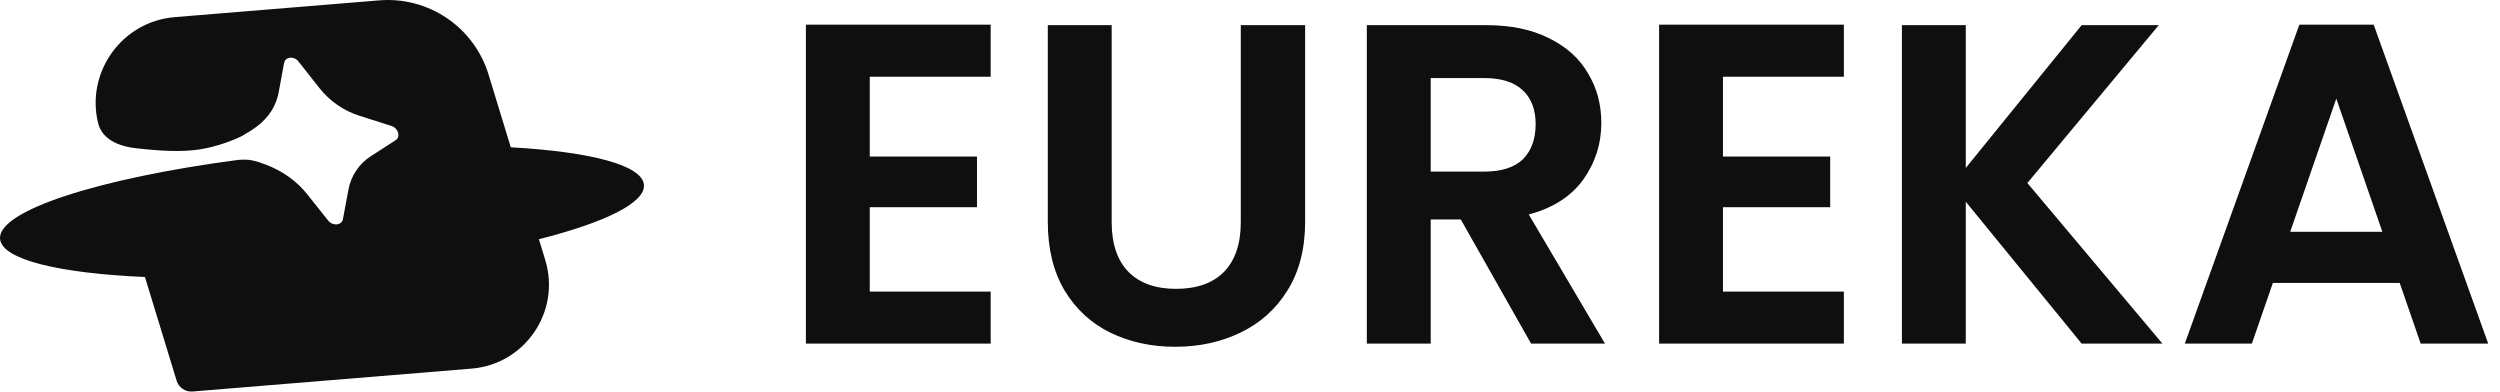
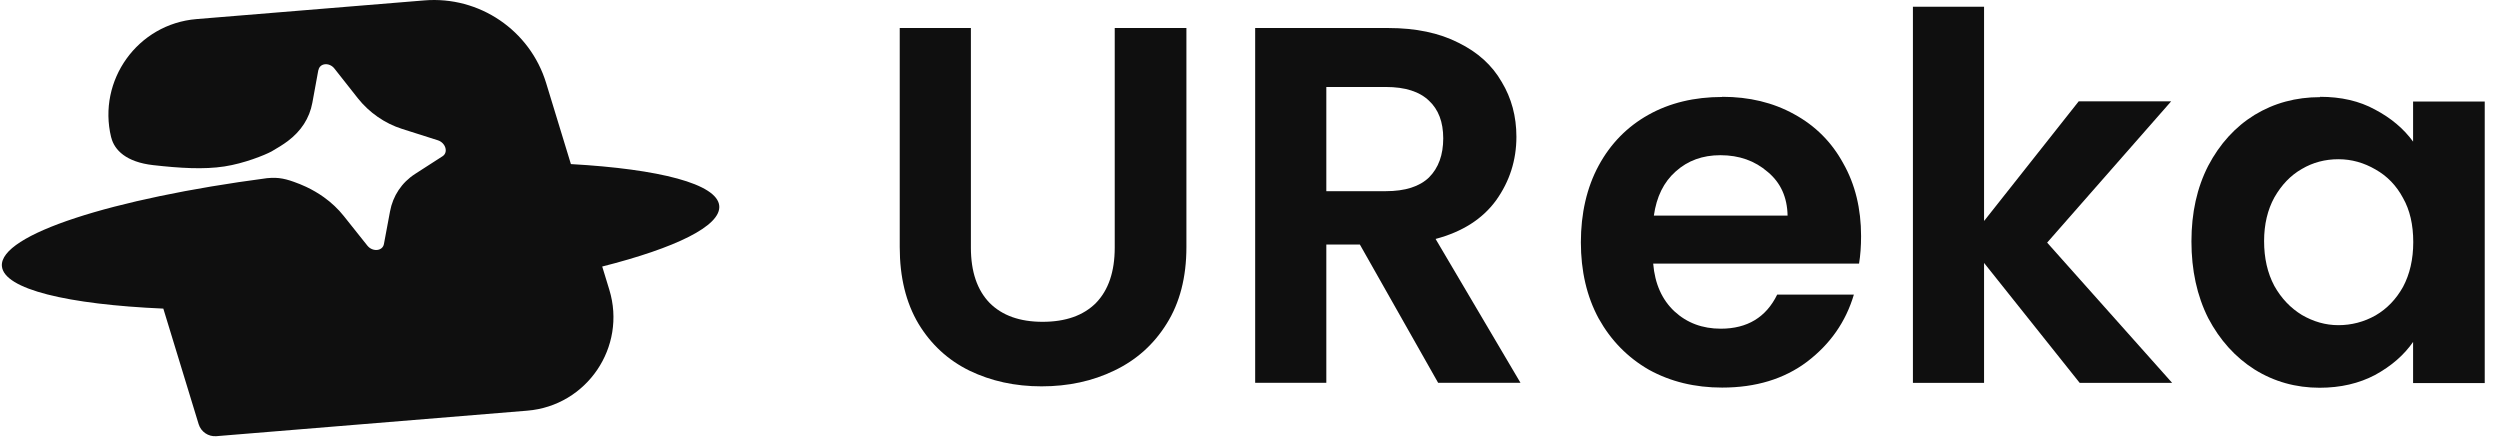
- <svg xmlns="http://www.w3.org/2000/svg" width="166" height="26" viewBox="0 0 166 26" fill="none">
-   <path d="M25.181 0.024C28.457 -0.245 31.478 1.804 32.439 4.947L33.916 9.78C39.182 10.075 42.648 10.958 42.758 12.272C42.859 13.469 40.153 14.778 35.782 15.885L36.205 17.268C37.248 20.68 34.87 24.184 31.314 24.476L12.785 25.996C12.309 26.035 11.869 25.736 11.729 25.279L9.624 18.393C3.924 18.144 0.119 17.24 0.003 15.862C-0.154 13.987 6.576 11.835 15.81 10.618C15.819 10.618 15.828 10.618 15.837 10.617C16.492 10.552 16.95 10.655 17.669 10.938C17.696 10.948 17.725 10.958 17.753 10.969C17.881 11.02 18.007 11.075 18.132 11.134C18.505 11.309 18.862 11.517 19.195 11.755C19.418 11.915 19.63 12.089 19.829 12.277C20.027 12.463 20.212 12.664 20.382 12.878L21.787 14.642C21.826 14.69 21.869 14.731 21.915 14.766C21.938 14.783 21.962 14.798 21.986 14.812C22.083 14.867 22.189 14.896 22.291 14.899C22.316 14.899 22.341 14.899 22.366 14.897C22.415 14.892 22.463 14.881 22.508 14.863C22.53 14.855 22.551 14.844 22.571 14.832C22.591 14.82 22.611 14.808 22.629 14.793C22.701 14.734 22.752 14.65 22.772 14.544L23.134 12.606C23.306 11.67 23.837 10.875 24.632 10.365L25.56 9.767L26.265 9.313C26.624 9.082 26.45 8.51 25.984 8.36L23.852 7.682C22.825 7.357 21.89 6.707 21.214 5.852L19.822 4.086C19.519 3.7 18.945 3.757 18.869 4.181L18.862 4.182L18.507 6.12C18.335 7.056 17.827 7.816 17.05 8.403C16.773 8.613 16.397 8.84 16.072 9.027C15.667 9.244 14.45 9.738 13.267 9.92C12.041 10.109 10.619 10.023 9.013 9.841C7.408 9.659 6.71 8.941 6.524 8.207C6.521 8.194 6.516 8.184 6.512 8.174C5.695 4.793 8.085 1.426 11.606 1.137L25.181 0.024ZM73.815 14.757C73.815 16.191 74.189 17.291 74.936 18.059C75.683 18.806 76.734 19.18 78.087 19.18C79.46 19.18 80.52 18.806 81.267 18.059C82.014 17.291 82.388 16.191 82.388 14.757V1.67H86.66V14.727C86.66 16.524 86.266 18.049 85.478 19.301C84.711 20.533 83.671 21.462 82.358 22.088C81.066 22.714 79.621 23.026 78.026 23.026C76.451 23.026 75.017 22.714 73.724 22.088C72.452 21.462 71.442 20.533 70.695 19.301C69.948 18.049 69.574 16.524 69.574 14.727V1.67H73.815V14.757ZM65.781 5.093H57.753V10.395H64.872V13.757H57.753V19.361H65.781V22.815H53.511V1.64H65.781V5.093ZM98.694 1.67C100.33 1.67 101.724 1.962 102.875 2.548C104.026 3.113 104.884 3.891 105.45 4.881C106.036 5.85 106.328 6.941 106.328 8.152C106.328 9.546 105.925 10.809 105.117 11.94C104.309 13.05 103.107 13.817 101.511 14.241L106.571 22.815H101.663L96.998 14.574H94.999V22.815H90.758V1.67H98.694ZM122.433 5.093H114.405V10.395H121.524V13.757H114.405V19.361H122.433V22.815H110.164V1.64H122.433V5.093ZM130.528 11.152L138.222 1.67H143.343L134.618 12.152L143.585 22.815H138.222L130.528 13.394V22.815H126.287V1.67H130.528V11.152ZM165.217 22.815H160.733L159.34 18.785H150.919L149.525 22.815H145.072L152.676 1.64H157.613L165.217 22.815ZM152.069 15.393H158.189L155.13 6.547L152.069 15.393ZM94.999 11.394H98.543C99.694 11.394 100.552 11.121 101.118 10.576C101.683 10.011 101.967 9.233 101.967 8.243C101.966 7.274 101.683 6.527 101.118 6.002C100.552 5.457 99.694 5.184 98.543 5.184H94.999V11.394Z" fill="#0F0F0F" />
+ <svg xmlns="http://www.w3.org/2000/svg" width="149" height="26" viewBox="0 0 148.78 26" fill="none">
+   <path fill="#0F0F0F" d="M25.181 0.024C28.457 -0.245 31.478 1.804 32.439 4.947L33.916 9.78C39.182 10.075 42.648 10.958 42.758 12.272C42.859 13.469 40.153 14.778 35.782 15.885L36.205 17.268C37.248 20.68 34.87 24.184 31.314 24.476L12.785 25.996C12.309 26.035 11.869 25.736 11.729 25.279L9.624 18.393C3.924 18.144 0.119 17.24 0.003 15.862C-0.154 13.987 6.576 11.835 15.81 10.618C15.819 10.618 15.828 10.618 15.837 10.617C16.492 10.552 16.95 10.655 17.669 10.938C17.696 10.948 17.725 10.958 17.753 10.969C17.881 11.02 18.007 11.075 18.132 11.134C18.505 11.309 18.862 11.517 19.195 11.755C19.418 11.915 19.63 12.089 19.829 12.277C20.027 12.463 20.212 12.664 20.382 12.878L21.787 14.642C21.826 14.69 21.869 14.731 21.915 14.766C21.938 14.783 21.962 14.798 21.986 14.812C22.083 14.867 22.189 14.896 22.291 14.899C22.316 14.899 22.341 14.899 22.366 14.897C22.415 14.892 22.463 14.881 22.508 14.863C22.53 14.855 22.551 14.844 22.571 14.832C22.591 14.82 22.611 14.808 22.629 14.793C22.701 14.734 22.752 14.65 22.772 14.544L23.134 12.606C23.306 11.67 23.837 10.875 24.632 10.365L25.56 9.767L26.265 9.313C26.624 9.082 26.45 8.51 25.984 8.36L23.852 7.682C22.825 7.357 21.89 6.707 21.214 5.852L19.822 4.086C19.519 3.7 18.945 3.757 18.869 4.181L18.862 4.182L18.507 6.12C18.335 7.056 17.827 7.816 17.05 8.403C16.773 8.613 16.397 8.84 16.072 9.027C15.667 9.244 14.45 9.738 13.267 9.92C12.041 10.109 10.619 10.023 9.013 9.841C7.408 9.659 6.71 8.941 6.524 8.207C6.521 8.194 6.516 8.184 6.512 8.174C5.695 4.793 8.085 1.426 11.606 1.137L25.181 0.024Z" />
+   <path fill="#0F0F0F" d="M57.755 14.757C57.755 16.191 58.129 17.291 58.876 18.059C59.623 18.806 60.674 19.18 62.027 19.18C63.4 19.18 64.46 18.806 65.207 18.059C65.954 17.291 66.328 16.191 66.328 14.757V1.67H70.6V14.727C70.6 16.524 70.206 18.049 69.418 19.301C68.651 20.533 67.611 21.462 66.298 22.088C65.006 22.714 63.562 23.026 61.966 23.026C60.391 23.026 58.957 22.714 57.664 22.088C56.392 21.462 55.382 20.533 54.635 19.301C53.888 18.049 53.514 16.524 53.514 14.727V1.67H57.755V14.757Z" />
+   <path fill="#0F0F0F" d="M82.634 1.67C84.27 1.67 85.664 1.962 86.815 2.548C87.966 3.113 88.824 3.891 89.39 4.881C89.976 5.85 90.268 6.941 90.268 8.152C90.268 9.546 89.865 10.809 89.057 11.94C88.249 13.05 87.047 13.817 85.451 14.241L90.511 22.815H85.603L80.938 14.574H78.939V22.815H74.698V1.67H82.634ZM78.939 11.394H82.483C83.634 11.394 84.492 11.121 85.058 10.576C85.623 10.011 85.907 9.233 85.907 8.243C85.906 7.274 85.623 6.527 85.058 6.002C84.492 5.457 83.634 5.184 82.483 5.184H78.939V11.394Z" />
+   <path fill="#0F0F0F" d="M102.54 5.77c1.6 0 3.02 .34 4.27 1.03 1.27 .69 2.25 1.67 2.94 2.94 .71 1.25 1.06 2.7 1.06 4.33 0 .61 -.04 1.15 -.12 1.64h-12.27c.1 1.21 .53 2.16 1.27 2.85 .75 .69 1.67 1.03 2.76 1.03 1.58 0 2.7 -.68 3.36 -2.03h4.57c-.48 1.62 -1.41 2.95 -2.79 4 -1.37 1.03 -3.06 1.54 -5.06 1.54 -1.62 0 -3.07 -.35 -4.36 -1.06 -1.27 -.73 -2.27 -1.75 -3 -3.06 -.71 -1.31 -1.06 -2.83 -1.06 -4.54s.35 -3.26 1.06 -4.57c.71 -1.31 1.7 -2.32 2.97 -3.03 1.27 -.71 2.74 -1.06 4.39 -1.06ZM102.42 9.25c-1.05 0 -1.94 .32 -2.66 .97 -.71 .63 -1.14 1.5 -1.3 2.63h7.97c-.02 -1.09 -.41 -1.96 -1.18 -2.6 -.77 -.67 -1.71 -1 -2.82 -1Z" />
+   <path fill="#0F0F0F" d="M118.15 13.16l5.63 -7.12h5.51l-7.39 8.42 7.45 8.36h-5.51l-5.7 -7.15v7.15h-4.24v-22.42h4.24v12.75Z" />
+   <path fill="#0F0F0F" d="M138.17 5.77c1.25 0 2.34 .25 3.27 .76 .95 .5 1.71 1.14 2.27 1.91v-2.39h4.27v16.78h-4.27v-2.45c-.55 .79 -1.3 1.44 -2.27 1.97 -.95 .5 -2.05 .76 -3.3 .76 -1.41 0 -2.71 -.36 -3.88 -1.09 -1.15 -.73 -2.07 -1.75 -2.76 -3.06 -.67 -1.33 -1 -2.86 -1 -4.57s.33 -3.2 1 -4.51c.69 -1.31 1.61 -2.32 2.76 -3.03 1.17 -.71 2.47 -1.06 3.91 -1.06ZM139.26 9.49c-.79 0 -1.52 .19 -2.18 .58 -.67 .38 -1.21 .95 -1.64 1.7 -.4 .73 -.61 1.6 -.61 2.6 0 1.01 .2 1.9 .61 2.67 .42 .75 .97 1.32 1.64 1.73 .69 .4 1.41 .61 2.18 .61s1.52 -.19 2.21 -.58c.69 -.4 1.23 -.97 1.64 -1.7 .4 -.75 .61 -1.64 .61 -2.67 0 -1.03 -.2 -1.91 -.61 -2.63 -.4 -.75 -.95 -1.31 -1.64 -1.7 -.69 -.4 -1.42 -.61 -2.21 -.61Z" />
</svg>
